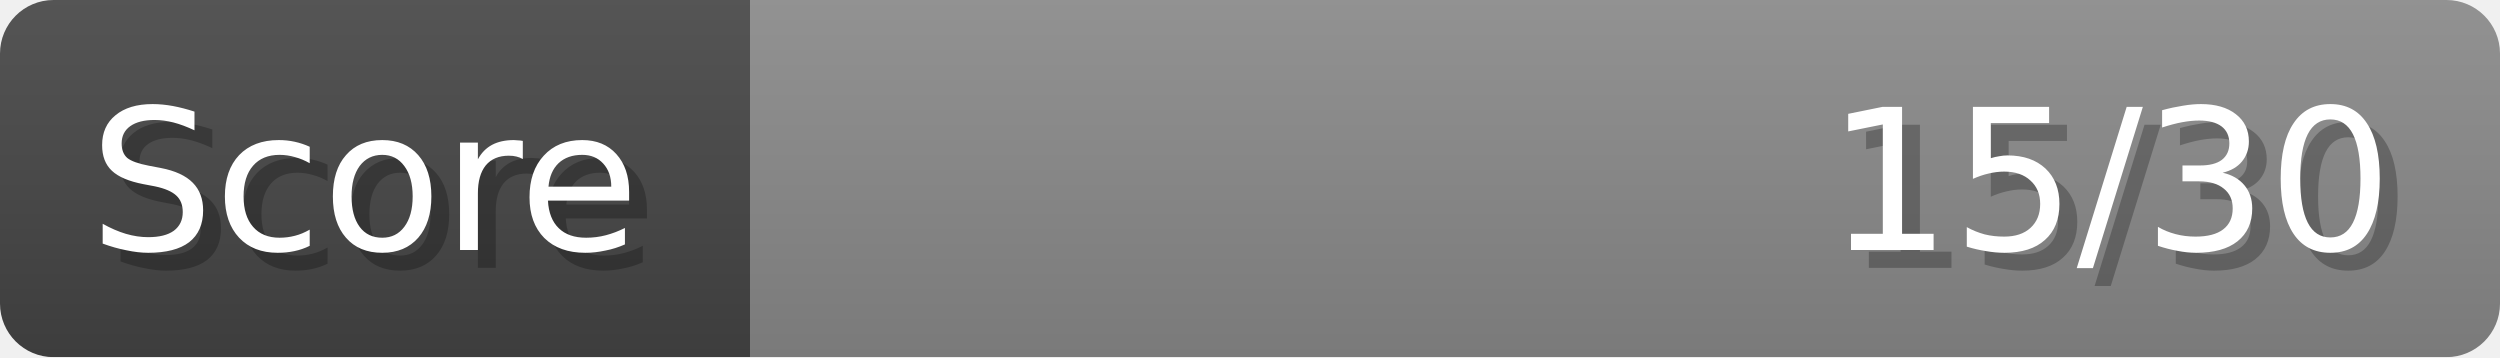
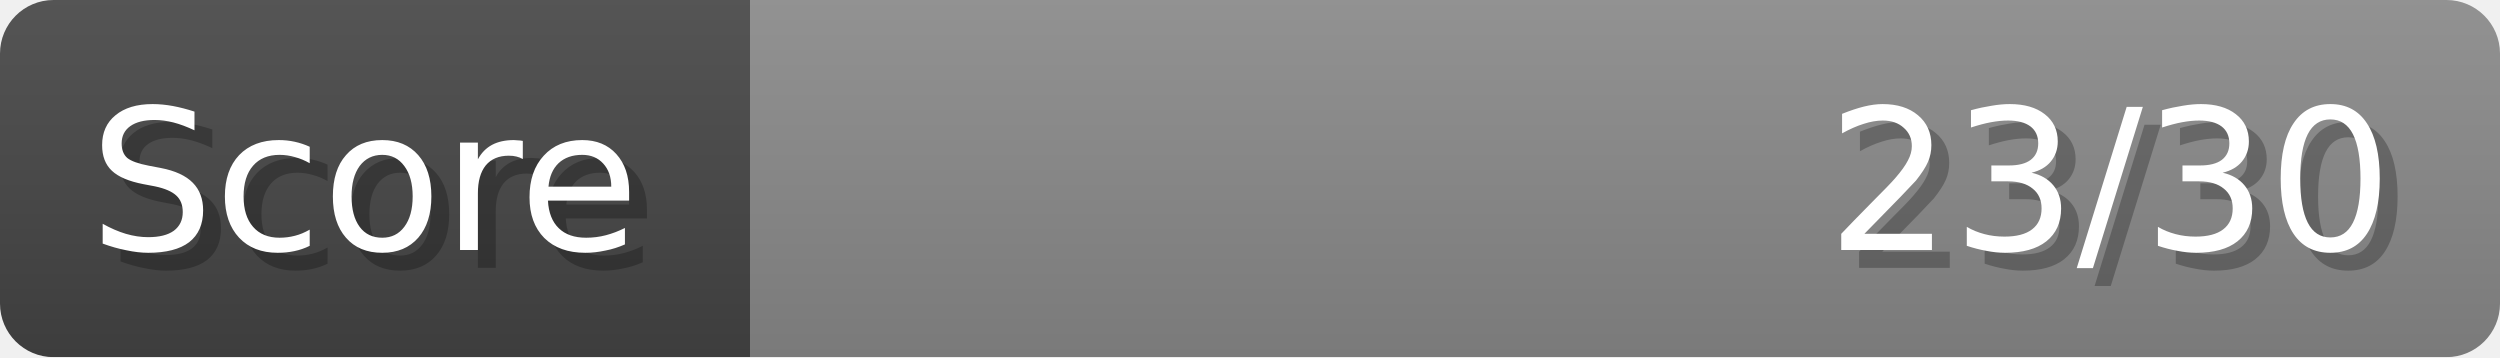
- <svg xmlns="http://www.w3.org/2000/svg" width="140px" height="20px" role="img" aria-label="Score: 15/30">
+ <svg xmlns="http://www.w3.org/2000/svg" width="140px" height="20px" role="img" aria-label="Score: 23/30">
  <linearGradient id="a" x2="0" y2="100%">
    <stop offset="0" stop-opacity=".1" stop-color="#EEE" />
    <stop offset="1" stop-opacity=".1" />
  </linearGradient>
  <mask id="m">
    <rect width="100%" height="100%" rx="3" fill="#FFF" />
  </mask>
  <g mask="url(#m)">
    <rect x="0" y="0" width="42" height="20" fill="#444" />
    <svg x="42" y="0" width="98" height="20">
      <rect width="100%" height="100%" fill="#888888" />
      <rect width="0%" height="100%" fill="#33CC11" transform="">
-         <animate attributeName="width" begin="0.5s" dur="600ms" from="0%" to="50%" repeatCount="1" fill="freeze" calcMode="spline" keyTimes="0; 1" keySplines="0.3, 0.61, 0.355, 1" />
+         <animate attributeName="width" begin="0.5s" dur="600ms" from="0%" to="76%" repeatCount="1" fill="freeze" calcMode="spline" keyTimes="0; 1" keySplines="0.3, 0.61, 0.355, 1" />
      </rect>
    </svg>
    <rect width="140" height="20" fill="url(#a)" />
  </g>
  <g aria-hidden="true" font-size="11" font-family="Verdana, DejaVu Sans, sans-serif" fill="#FFFFFF">
    <text x="6" y="15" fill="#000" opacity="0.25">Score</text>
    <text x="5" y="14">Score</text>
-     <text x="135" y="15" fill="#000" opacity="0.25" text-anchor="end">15/30</text>
-     <text x="134" y="14" text-anchor="end">15/30</text>
+     <text x="135" y="15" fill="#000" opacity="0.25" text-anchor="end">23/30</text>
+     <text x="134" y="14" text-anchor="end">23/30</text>
  </g>
</svg>
